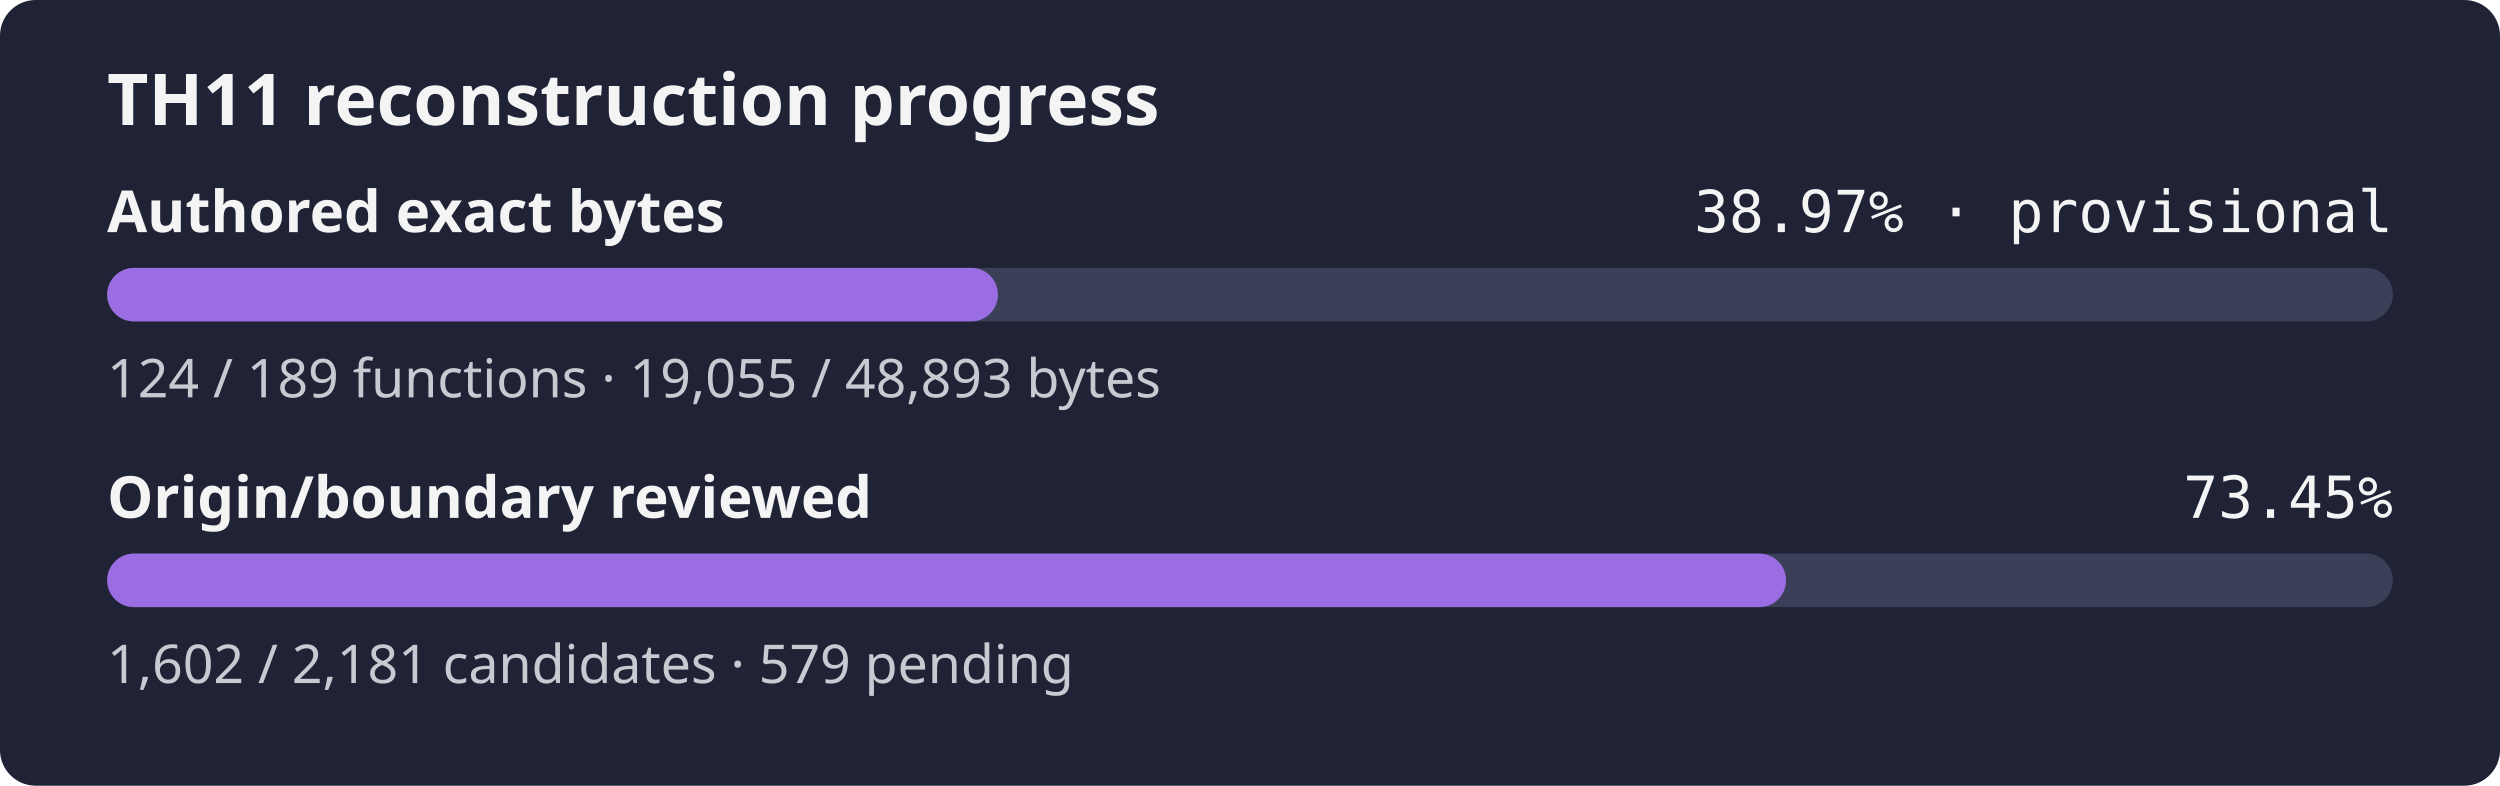
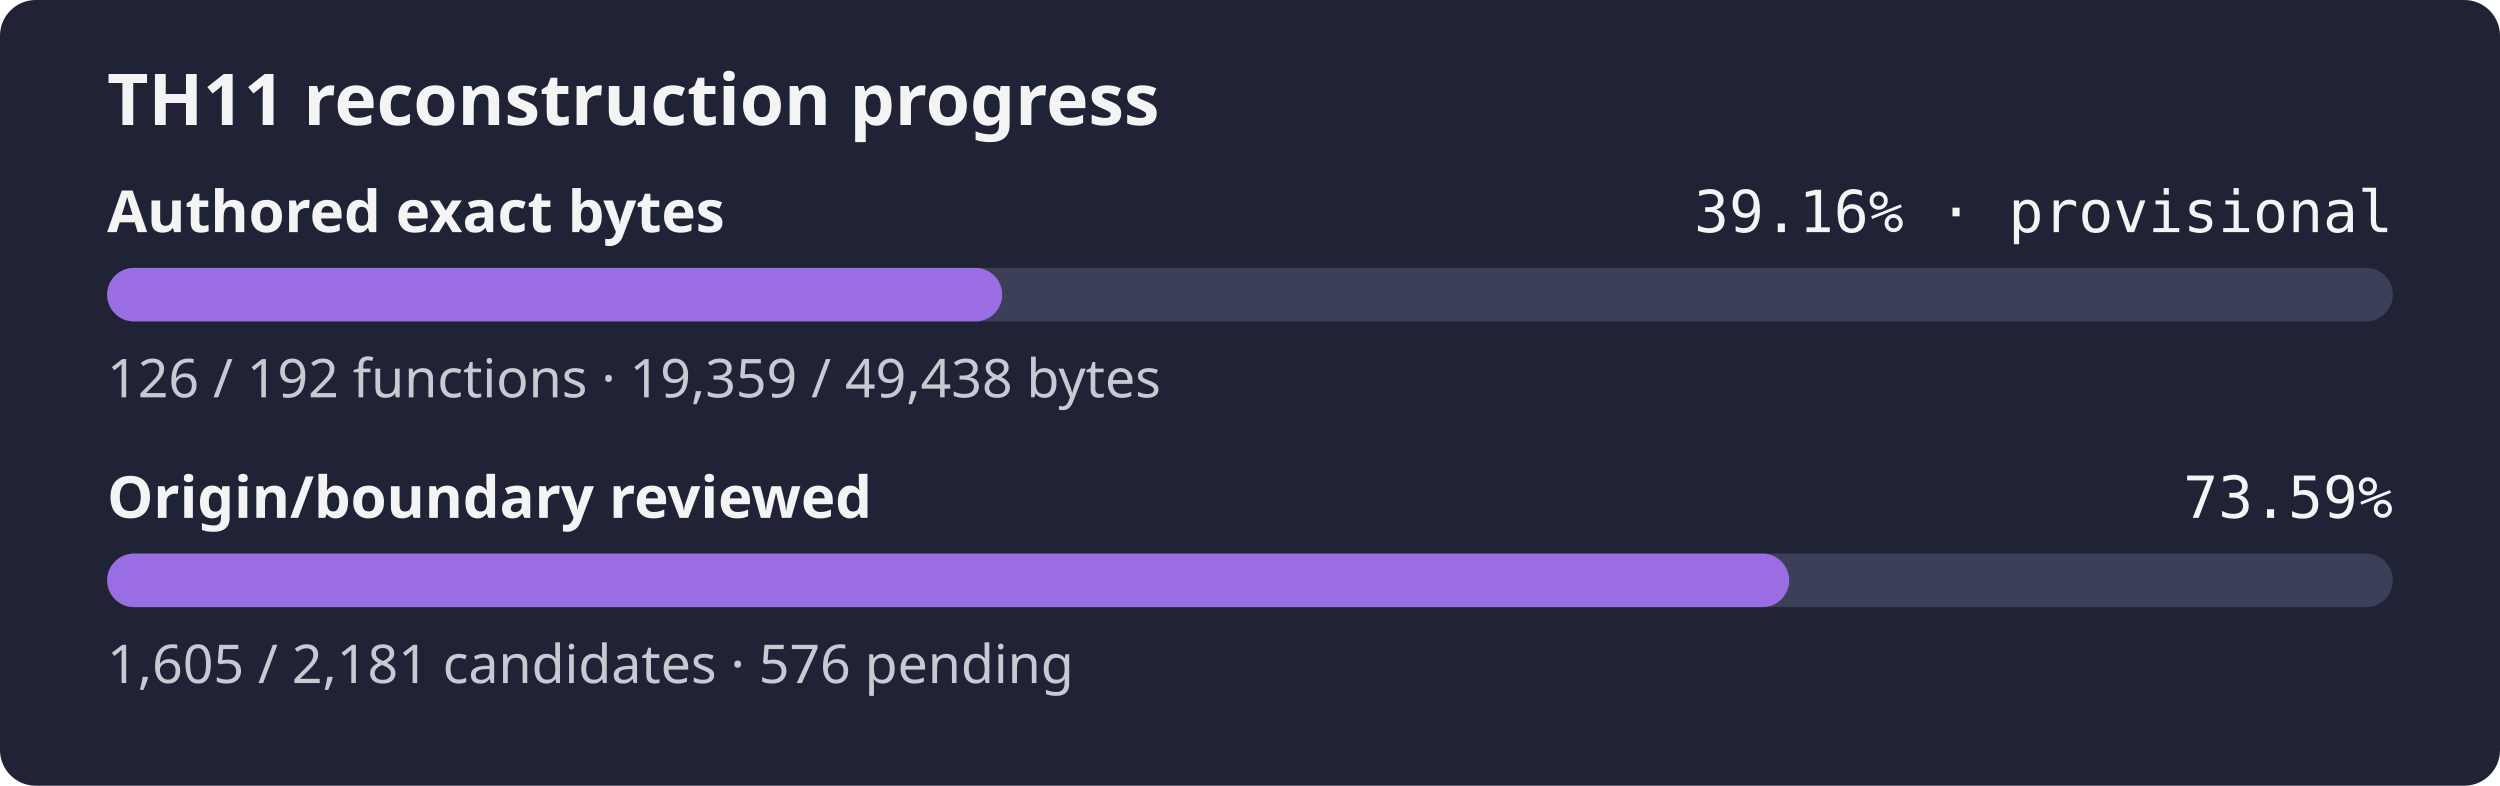
- <svg xmlns="http://www.w3.org/2000/svg" width="560" height="176" role="img" aria-label="TH11 reconstruction progress: currently classified authored bytes 38.97% exact, provisional inventory, origin and boundary review 73.45%">
+ <svg xmlns="http://www.w3.org/2000/svg" width="560" height="176" role="img" aria-label="TH11 reconstruction progress: currently classified authored bytes 39.16% exact, provisional inventory, origin and boundary review 73.59%">
  <rect width="560" height="176" rx="8" fill="#1f2335" />
  <text x="24" y="28" fill="#f4f4f5" font-family="sans-serif" font-size="16" font-weight="600">TH11 reconstruction progress</text>
  <text x="24" y="52" fill="#f4f4f5" font-family="sans-serif" font-size="13" font-weight="600">Authored exact bytes</text>
-   <text x="536" y="52" fill="#f4f4f5" text-anchor="end" font-family="monospace" font-size="13">38.97% · provisional</text>
+   <text x="536" y="52" fill="#f4f4f5" text-anchor="end" font-family="monospace" font-size="13">39.16% · provisional</text>
  <rect x="24" y="60" width="512" height="12" rx="6" fill="#3b4058" />
-   <rect x="24" y="60" width="199.54" height="12" rx="6" fill="#9b6de3" />
-   <text x="24" y="89" fill="#c8cad2" font-family="sans-serif" font-size="12">124 / 189 functions · 19,055 / 48,893 bytes</text>
+   <rect x="24" y="60" width="200.49" height="12" rx="6" fill="#9b6de3" />
+   <text x="24" y="89" fill="#c8cad2" font-family="sans-serif" font-size="12">126 / 192 functions · 19,359 / 49,438 bytes</text>
  <text x="24" y="116" fill="#f4f4f5" font-family="sans-serif" font-size="13" font-weight="600">Origin/boundary reviewed</text>
-   <text x="536" y="116" fill="#f4f4f5" text-anchor="end" font-family="monospace" font-size="13">73.45%</text>
+   <text x="536" y="116" fill="#f4f4f5" text-anchor="end" font-family="monospace" font-size="13">73.59%</text>
  <rect x="24" y="124" width="512" height="12" rx="6" fill="#3b4058" />
-   <rect x="24" y="124" width="376.08" height="12" rx="6" fill="#9b6de3" />
-   <text x="24" y="153" fill="#c8cad2" font-family="sans-serif" font-size="12">1,602 / 2,181 candidates · 579 pending</text>
+   <rect x="24" y="124" width="376.78" height="12" rx="6" fill="#9b6de3" />
+   <text x="24" y="153" fill="#c8cad2" font-family="sans-serif" font-size="12">1,605 / 2,181 candidates · 576 pending</text>
</svg>
